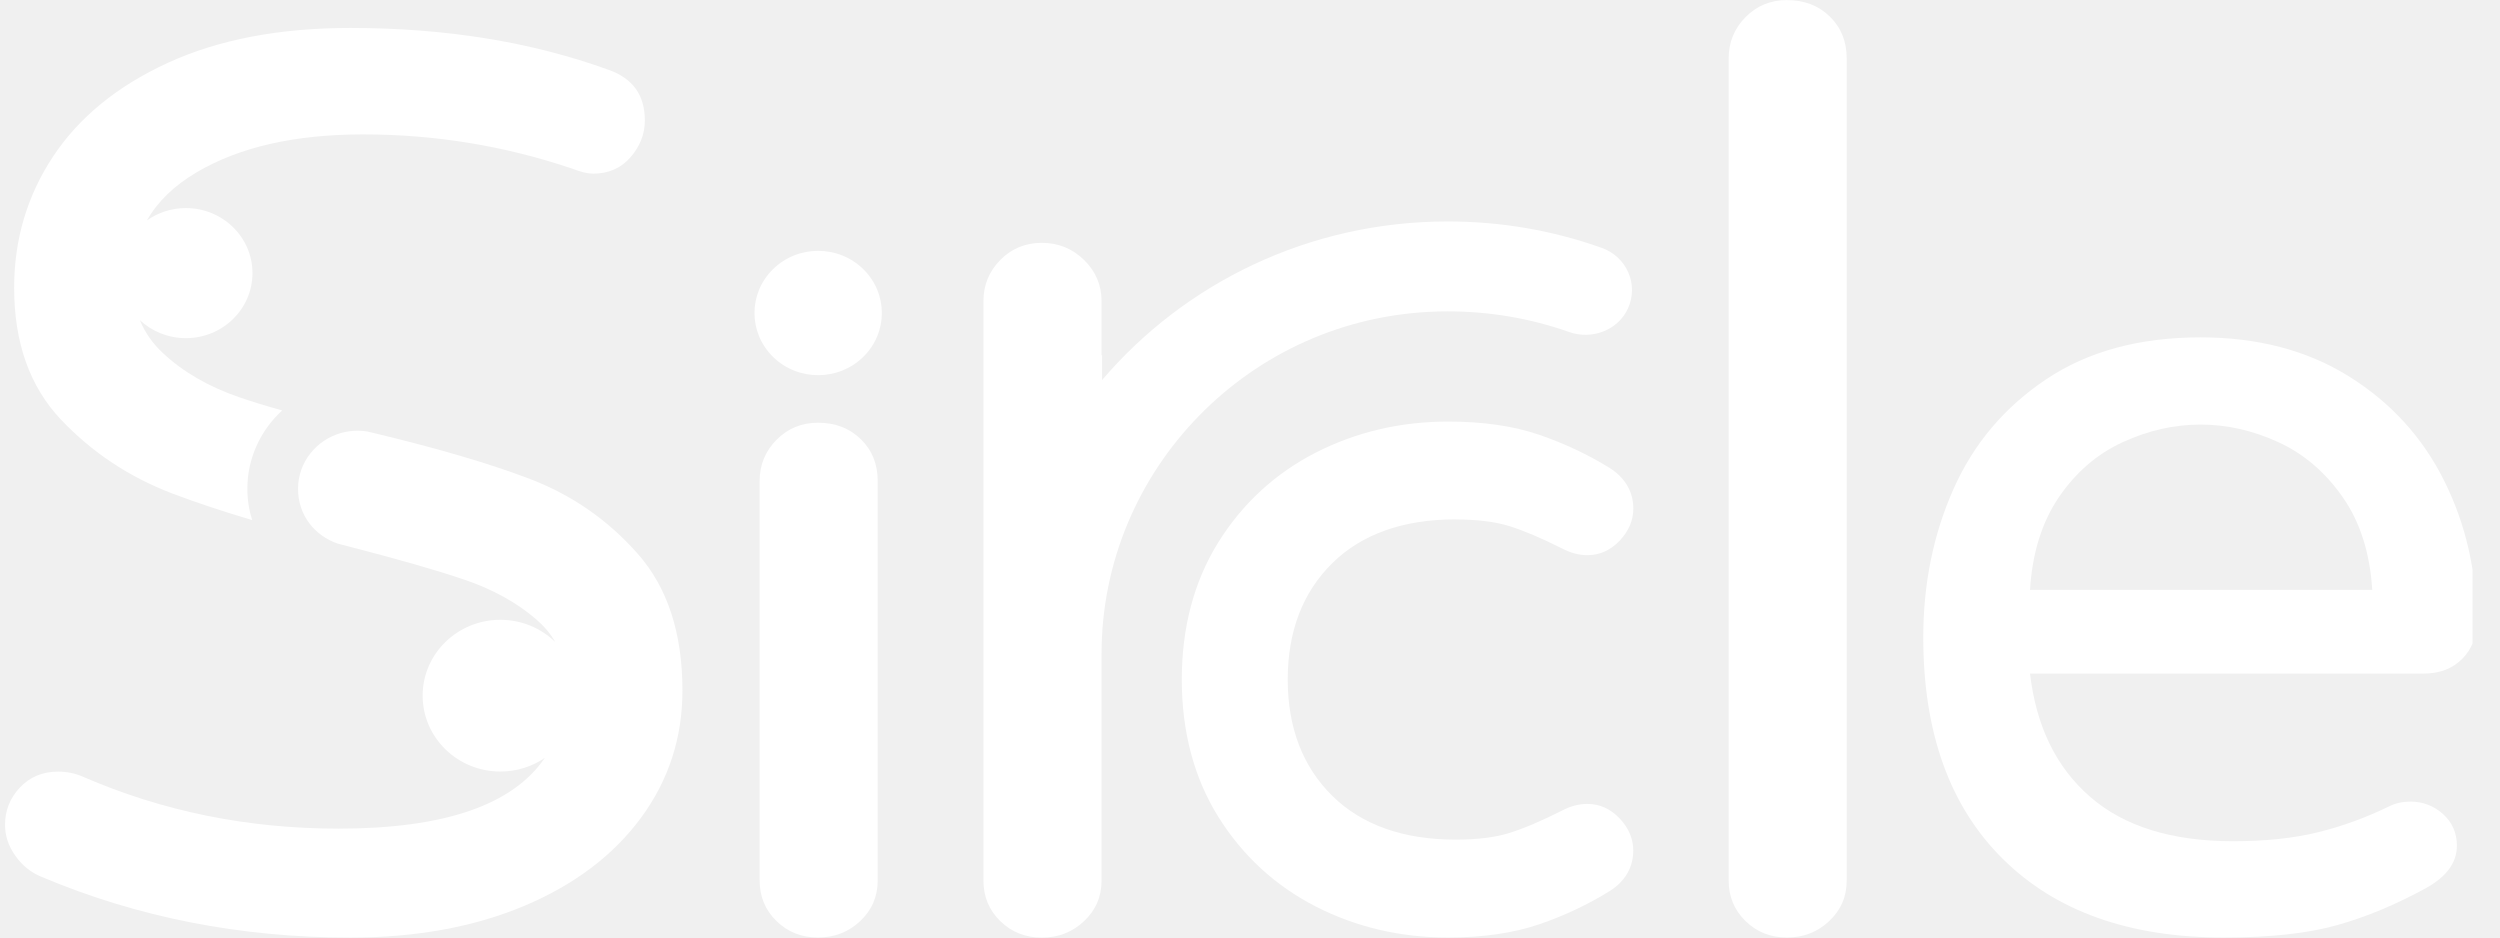
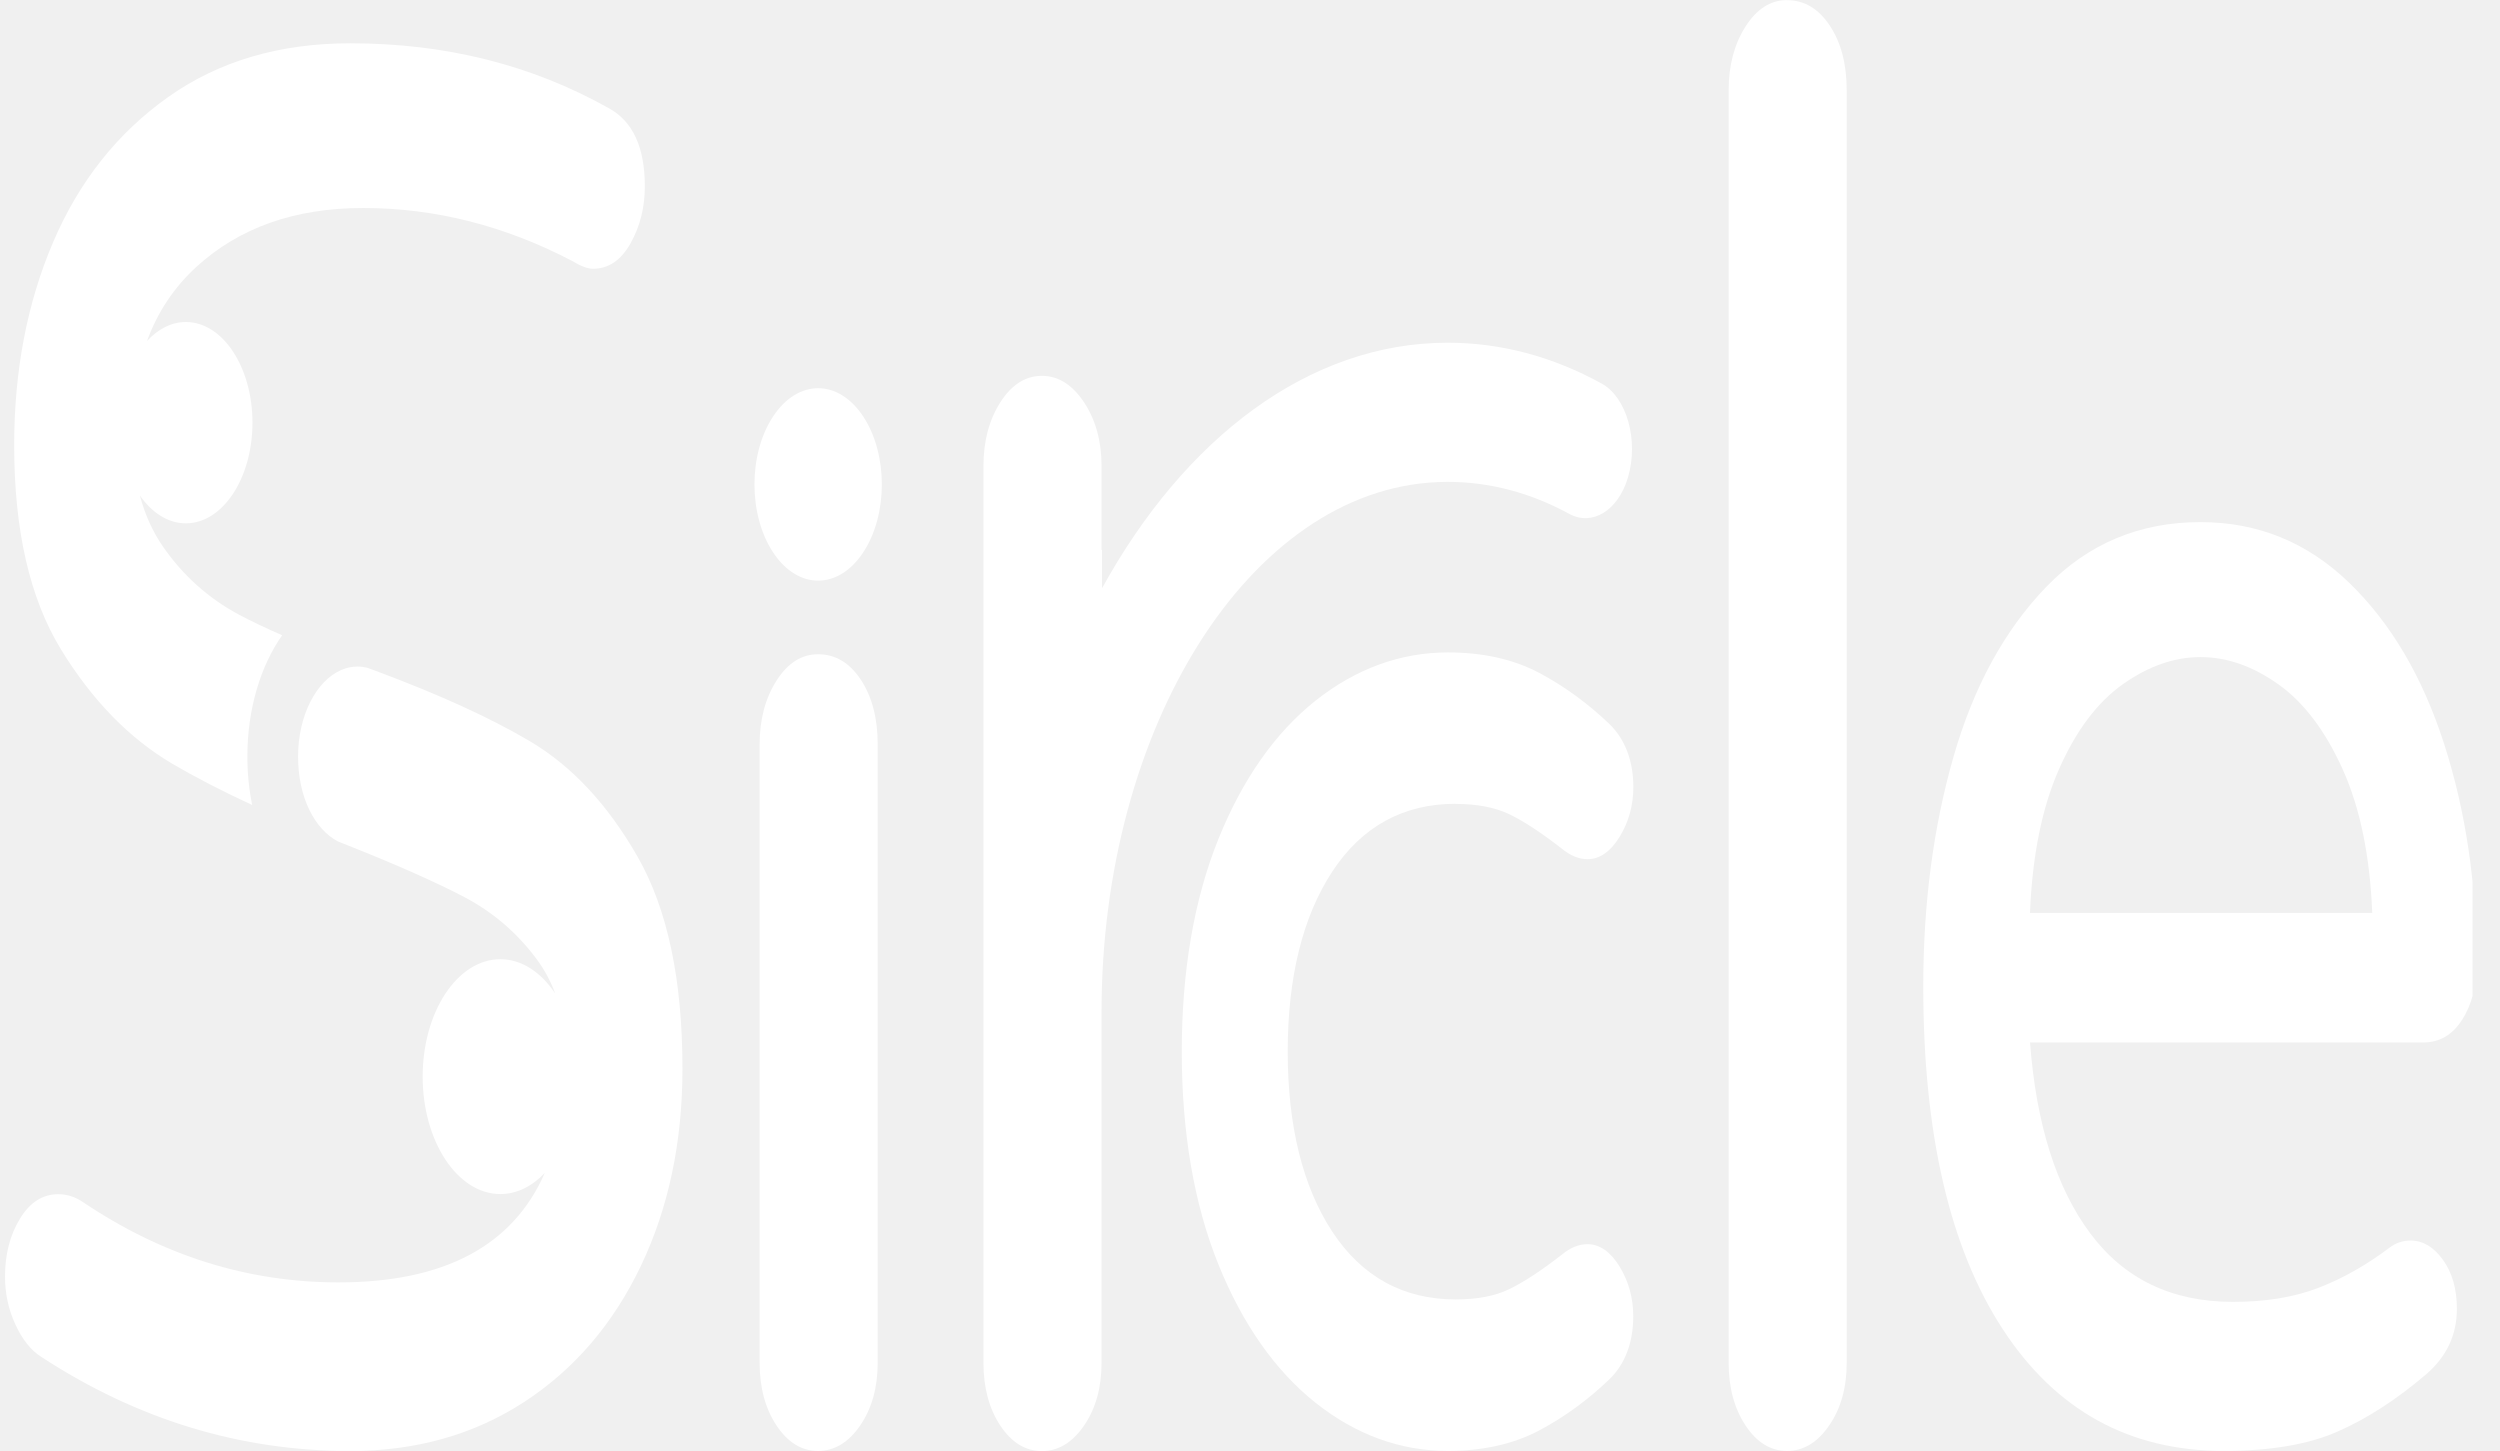
- <svg xmlns="http://www.w3.org/2000/svg" width="88" height="33" viewBox="0 0 88 33" fill="none">
-   <g id="Layer_1" clip-path="url(#clip0_110_87)">
-     <path id="Vector" d="M50.593 10.964C50.714 10.961 50.836 10.96 50.958 10.96C52.429 10.96 53.868 11.205 55.238 11.688C56.038 11.97 56.953 11.622 57.301 10.865C57.694 10.016 57.259 9.036 56.379 8.724C54.643 8.106 52.82 7.795 50.958 7.795C46.07 7.795 41.696 9.97 38.792 13.379V12.496C38.792 12.496 38.781 12.51 38.775 12.518V10.6C38.775 10.035 38.569 9.552 38.158 9.15C37.746 8.749 37.251 8.548 36.674 8.548C36.096 8.548 35.607 8.749 35.211 9.15C34.815 9.552 34.617 10.035 34.617 10.6V30.996C34.617 31.562 34.815 32.038 35.211 32.425C35.607 32.811 36.095 33.004 36.674 33.004C37.253 33.004 37.746 32.811 38.158 32.425C38.569 32.038 38.775 31.562 38.775 30.996V23.01C38.775 16.554 43.981 11.151 50.593 10.966V10.964Z" fill="white" />
-     <path id="Vector_2" d="M6.07 17.373C6.874 17.678 7.809 17.99 8.876 18.308C8.766 17.959 8.707 17.586 8.707 17.206C8.707 16.12 9.179 15.138 9.932 14.448C9.364 14.29 8.861 14.134 8.423 13.984C7.341 13.612 6.443 13.093 5.728 12.423C5.372 12.09 5.105 11.707 4.926 11.275C4.926 11.273 4.926 11.272 4.925 11.27C5.345 11.661 5.914 11.903 6.542 11.903C7.838 11.903 8.887 10.879 8.887 9.614C8.887 8.349 7.838 7.324 6.542 7.324C6.031 7.324 5.56 7.486 5.174 7.757C5.174 7.757 5.174 7.755 5.176 7.753C5.549 7.095 6.131 6.533 6.915 6.069C8.423 5.177 10.38 4.731 12.785 4.731C15.314 4.731 17.765 5.133 20.141 5.936C20.444 6.054 20.689 6.113 20.871 6.113C21.419 6.113 21.86 5.92 22.196 5.533C22.53 5.147 22.699 4.716 22.699 4.24C22.699 3.348 22.272 2.755 21.419 2.457C18.709 1.475 15.679 0.984 12.329 0.984C9.831 0.984 7.692 1.394 5.911 2.211C4.13 3.028 2.782 4.129 1.867 5.511C0.954 6.894 0.498 8.433 0.498 10.127C0.498 12.06 1.046 13.604 2.141 14.765C3.238 15.924 4.547 16.793 6.07 17.373Z" fill="white" />
-     <path id="Vector_3" d="M18.655 16.86C17.262 16.328 15.455 15.796 13.238 15.262C13.134 15.237 13.03 15.211 12.924 15.188C12.814 15.17 12.702 15.161 12.587 15.161C12.391 15.161 12.199 15.188 12.019 15.237C12.016 15.238 12.011 15.238 12.008 15.24C11.132 15.485 10.491 16.274 10.491 17.206C10.491 18.139 11.079 18.861 11.896 19.138C11.95 19.152 12.002 19.165 12.055 19.179C12.11 19.194 12.164 19.208 12.217 19.221C13.997 19.678 15.374 20.074 16.349 20.405C17.354 20.747 18.199 21.216 18.884 21.809C19.16 22.049 19.38 22.311 19.544 22.598C19.049 22.117 18.368 21.817 17.612 21.817C16.102 21.817 14.877 23.013 14.877 24.487C14.877 25.961 16.102 27.158 17.612 27.158C18.194 27.158 18.735 26.981 19.177 26.677C18.052 28.338 15.632 29.168 11.917 29.168C8.72 29.168 5.719 28.559 2.918 27.34C2.644 27.221 2.355 27.161 2.05 27.161C1.502 27.161 1.053 27.347 0.702 27.719C0.352 28.091 0.177 28.529 0.177 29.035C0.177 29.421 0.298 29.785 0.543 30.127C0.787 30.469 1.092 30.715 1.457 30.863C4.837 32.29 8.461 33.003 12.329 33.003C14.642 33.003 16.683 32.63 18.451 31.888C20.215 31.145 21.586 30.111 22.561 28.789C23.536 27.467 24.022 25.972 24.022 24.306C24.022 22.286 23.498 20.68 22.447 19.491C21.396 18.302 20.133 17.425 18.655 16.86Z" fill="white" />
-     <path id="Vector_4" d="M28.794 14.88C28.215 14.88 27.729 15.082 27.333 15.482C26.937 15.883 26.739 16.367 26.739 16.931V30.995C26.739 31.56 26.937 32.035 27.333 32.422C27.729 32.808 28.215 33.001 28.794 33.001C29.373 33.001 29.868 32.808 30.279 32.422C30.689 32.035 30.895 31.56 30.895 30.995V16.931C30.895 16.337 30.697 15.846 30.301 15.46C29.905 15.073 29.403 14.88 28.794 14.88Z" fill="white" />
-     <path id="Vector_5" d="M51.24 18.285C51.993 18.285 52.627 18.364 53.123 18.517C53.634 18.676 54.26 18.942 54.98 19.304C55.276 19.461 55.579 19.542 55.881 19.542C56.312 19.542 56.695 19.368 57.018 19.026C57.333 18.69 57.493 18.313 57.493 17.901C57.493 17.314 57.208 16.822 56.666 16.476C55.903 16.003 55.066 15.609 54.176 15.303C53.276 14.994 52.197 14.839 50.969 14.839C49.298 14.839 47.732 15.208 46.312 15.933C44.888 16.663 43.733 17.726 42.883 19.092C42.032 20.459 41.599 22.083 41.599 23.92C41.599 25.757 42.03 27.381 42.882 28.748C43.733 30.114 44.886 31.177 46.311 31.907C47.728 32.634 49.295 33.001 50.968 33.001C52.196 33.001 53.274 32.844 54.174 32.537C55.063 32.233 55.9 31.839 56.666 31.362C57.206 31.02 57.491 30.528 57.491 29.939C57.491 29.529 57.331 29.15 57.016 28.814C56.693 28.472 56.311 28.298 55.879 28.298C55.577 28.298 55.274 28.377 54.985 28.532C54.262 28.897 53.636 29.163 53.122 29.323C52.625 29.478 51.991 29.555 51.238 29.555C49.394 29.555 47.933 29.036 46.895 28.012C45.855 26.987 45.328 25.61 45.328 23.919C45.328 22.227 45.855 20.85 46.895 19.825C47.933 18.801 49.394 18.282 51.238 18.282L51.24 18.285Z" fill="white" />
-     <path id="Vector_6" d="M62.904 0.002C62.325 0.002 61.838 0.204 61.442 0.604C61.047 1.005 60.849 1.489 60.849 2.053V30.995C60.849 31.56 61.047 32.035 61.442 32.421C61.838 32.808 62.325 33.001 62.904 33.001C63.483 33.001 63.978 32.808 64.388 32.421C64.8 32.035 65.004 31.56 65.004 30.995V2.055C65.004 1.461 64.806 0.97 64.411 0.584C64.015 0.197 63.512 0.004 62.904 0.004V0.002Z" fill="white" />
-     <path id="Vector_7" d="M86.666 23.197C87.006 22.851 87.177 22.425 87.177 21.92C87.177 20.114 86.796 18.446 86.033 16.918C85.271 15.39 84.155 14.168 82.685 13.251C81.216 12.334 79.474 11.875 77.459 11.875C75.308 11.875 73.498 12.367 72.028 13.349C70.559 14.332 69.469 15.621 68.762 17.216C68.053 18.81 67.699 20.551 67.699 22.438C67.699 25.787 68.632 28.384 70.496 30.23C72.359 32.078 74.953 33.001 78.275 33.001C79.908 33.001 81.242 32.855 82.276 32.562C83.311 32.27 84.359 31.832 85.42 31.247C86.127 30.848 86.483 30.357 86.483 29.771C86.483 29.32 86.319 28.948 85.993 28.654C85.667 28.362 85.284 28.216 84.849 28.216C84.577 28.216 84.332 28.27 84.114 28.376C83.297 28.775 82.46 29.081 81.603 29.293C80.745 29.506 79.746 29.611 78.603 29.611C76.452 29.611 74.778 29.093 73.581 28.056C72.382 27.019 71.675 25.572 71.457 23.711H85.3C85.871 23.711 86.327 23.538 86.667 23.193L86.666 23.197ZM71.456 20.764C71.537 19.463 71.878 18.372 72.476 17.496C73.075 16.619 73.824 15.975 74.723 15.563C75.621 15.151 76.533 14.945 77.459 14.945C78.385 14.945 79.297 15.151 80.195 15.563C81.094 15.975 81.848 16.619 82.461 17.496C83.075 18.373 83.422 19.463 83.503 20.764H71.457H71.456Z" fill="white" />
-     <path id="Vector_8" d="M30.384 12.565C31.26 11.711 31.26 10.325 30.384 9.471C29.509 8.616 28.089 8.616 27.214 9.471C26.339 10.325 26.339 11.711 27.214 12.565C28.089 13.42 29.509 13.42 30.384 12.565Z" fill="white" />
-   </g>
+ <svg xmlns="http://www.w3.org/2000/svg" width="224px" height="130px" viewBox="0 0 224 130" version="1.1">
  <defs>
-     <clipPath id="clip0_110_87">
-       <rect width="87" height="33" fill="white" transform="translate(0.0332031)" />
+     <clipPath id="clip1">
+       <path d="M 0.086 59 L 62 59 L 62 130 L 0.086 130 Z M 0.086 59 " />
+     </clipPath>
+     <clipPath id="clip2">
+       <path d="M 172 46 L 221.539 46 L 221.539 130 L 172 130 Z M 172 46 " />
    </clipPath>
  </defs>
+   <g id="surface1">
+     <path style=" stroke:none;fill-rule:nonzero;fill:rgb(100%,100%,100%);fill-opacity:1;" d="M 128.781 43.195 C 129.09 43.18 129.402 43.176 129.711 43.176 C 133.457 43.176 137.117 44.141 140.605 46.043 C 142.641 47.156 144.969 45.781 145.859 42.801 C 146.859 39.457 145.75 35.598 143.508 34.367 C 139.09 31.934 134.449 30.707 129.711 30.707 C 117.27 30.707 106.133 39.277 98.742 52.707 L 98.742 49.227 C 98.742 49.227 98.715 49.281 98.699 49.312 L 98.699 41.758 C 98.699 39.531 98.176 37.629 97.129 36.047 C 96.082 34.469 94.82 33.676 93.352 33.676 C 91.883 33.676 90.637 34.469 89.629 36.047 C 88.621 37.629 88.117 39.531 88.117 41.758 L 88.117 122.105 C 88.117 124.332 88.621 126.211 89.629 127.734 C 90.637 129.254 91.879 130.016 93.352 130.016 C 94.824 130.016 96.082 129.254 97.129 127.734 C 98.176 126.211 98.699 124.332 98.699 122.105 L 98.699 90.645 C 98.699 65.211 111.953 43.93 128.781 43.199 Z M 128.781 43.195 " />
+     <path style=" stroke:none;fill-rule:nonzero;fill:rgb(100%,100%,100%);fill-opacity:1;" d="M 15.449 68.438 C 17.5 69.641 19.875 70.871 22.594 72.125 C 22.312 70.746 22.164 69.281 22.164 67.781 C 22.164 63.504 23.367 59.637 25.281 56.918 C 23.836 56.293 22.555 55.68 21.441 55.09 C 18.688 53.621 16.398 51.578 14.578 48.938 C 13.676 47.629 12.992 46.121 12.539 44.418 C 12.539 44.41 12.539 44.402 12.535 44.398 C 13.605 45.938 15.055 46.891 16.652 46.891 C 19.949 46.891 22.621 42.855 22.621 37.871 C 22.621 32.891 19.949 28.852 16.652 28.852 C 15.352 28.852 14.152 29.488 13.172 30.555 C 13.172 30.555 13.172 30.551 13.176 30.543 C 14.125 27.949 15.605 25.734 17.602 23.906 C 21.441 20.395 26.422 18.637 32.543 18.637 C 38.98 18.637 45.219 20.219 51.27 23.383 C 52.039 23.852 52.664 24.082 53.125 24.082 C 54.523 24.082 55.645 23.32 56.5 21.797 C 57.352 20.277 57.777 18.578 57.777 16.703 C 57.777 13.191 56.695 10.852 54.523 9.68 C 47.621 5.812 39.91 3.879 31.383 3.879 C 25.023 3.879 19.578 5.492 15.047 8.711 C 10.512 11.93 7.082 16.266 4.754 21.711 C 2.43 27.156 1.27 33.219 1.27 39.895 C 1.27 47.512 2.664 53.594 5.449 58.164 C 8.242 62.73 11.574 66.156 15.449 68.438 Z M 15.449 68.438 " />
+     <g clip-path="url(#clip1)" clip-rule="nonzero">
+       <path style=" stroke:none;fill-rule:nonzero;fill:rgb(100%,100%,100%);fill-opacity:1;" d="M 47.484 66.418 C 43.938 64.32 39.34 62.227 33.695 60.121 C 33.43 60.023 33.168 59.922 32.898 59.828 C 32.617 59.762 32.332 59.723 32.039 59.723 C 31.539 59.723 31.055 59.828 30.594 60.023 C 30.586 60.027 30.574 60.027 30.566 60.035 C 28.336 61.004 26.707 64.109 26.707 67.781 C 26.707 71.457 28.199 74.301 30.281 75.395 C 30.418 75.449 30.551 75.5 30.684 75.555 C 30.824 75.609 30.961 75.668 31.098 75.719 C 35.629 77.52 39.133 79.078 41.613 80.383 C 44.176 81.73 46.324 83.578 48.066 85.914 C 48.77 86.859 49.332 87.895 49.75 89.023 C 48.488 87.125 46.754 85.945 44.832 85.945 C 40.988 85.945 37.871 90.656 37.871 96.465 C 37.871 102.27 40.988 106.988 44.832 106.988 C 46.312 106.988 47.688 106.289 48.816 105.09 C 45.949 111.633 39.789 114.902 30.336 114.902 C 22.195 114.902 14.559 112.508 7.426 107.703 C 6.73 107.234 5.996 107 5.219 107 C 3.824 107 2.68 107.73 1.789 109.195 C 0.895 110.66 0.449 112.387 0.449 114.379 C 0.449 115.902 0.758 117.336 1.383 118.684 C 2.004 120.031 2.777 120.996 3.707 121.582 C 12.312 127.203 21.535 130.012 31.383 130.012 C 37.27 130.012 42.465 128.543 46.965 125.617 C 51.457 122.691 54.945 118.621 57.43 113.41 C 59.91 108.203 61.148 102.316 61.148 95.754 C 61.148 87.793 59.812 81.469 57.141 76.785 C 54.465 72.098 51.246 68.645 47.484 66.418 Z M 47.484 66.418 " />
+     </g>
+     <path style=" stroke:none;fill-rule:nonzero;fill:rgb(100%,100%,100%);fill-opacity:1;" d="M 73.293 58.621 C 71.82 58.621 70.582 59.41 69.574 60.988 C 68.566 62.566 68.062 64.477 68.062 66.699 L 68.062 122.102 C 68.062 124.328 68.566 126.199 69.574 127.723 C 70.582 129.242 71.82 130.004 73.293 130.004 C 74.77 130.004 76.027 129.242 77.074 127.723 C 78.117 126.199 78.641 124.328 78.641 122.102 L 78.641 66.699 C 78.641 64.359 78.137 62.426 77.129 60.902 C 76.125 59.379 74.844 58.621 73.293 58.621 Z M 73.293 58.621 " />
+     <path style=" stroke:none;fill-rule:nonzero;fill:rgb(100%,100%,100%);fill-opacity:1;" d="M 130.43 72.031 C 132.344 72.031 133.961 72.344 135.223 72.949 C 136.523 73.57 138.117 74.621 139.949 76.047 C 140.703 76.664 141.473 76.984 142.242 76.984 C 143.34 76.984 144.316 76.297 145.137 74.949 C 145.938 73.629 146.348 72.145 146.348 70.52 C 146.348 68.207 145.621 66.266 144.238 64.906 C 142.301 63.043 140.168 61.488 137.902 60.285 C 135.609 59.07 132.867 58.457 129.738 58.457 C 125.488 58.457 121.5 59.91 117.887 62.766 C 114.262 65.645 111.32 69.828 109.156 75.211 C 106.988 80.594 105.887 86.996 105.887 94.23 C 105.887 101.465 106.984 107.867 109.152 113.25 C 111.32 118.633 114.258 122.816 117.883 125.695 C 121.488 128.555 125.48 130.004 129.734 130.004 C 132.859 130.004 135.605 129.387 137.898 128.176 C 140.16 126.977 142.293 125.426 144.238 123.547 C 145.617 122.199 146.34 120.262 146.34 117.941 C 146.34 116.324 145.934 114.832 145.133 113.512 C 144.309 112.164 143.336 111.477 142.238 111.477 C 141.469 111.477 140.699 111.789 139.961 112.402 C 138.121 113.836 136.527 114.883 135.219 115.512 C 133.957 116.125 132.34 116.43 130.426 116.43 C 125.73 116.43 122.012 114.383 119.367 110.348 C 116.723 106.312 115.379 100.887 115.379 94.223 C 115.379 87.562 116.723 82.137 119.367 78.102 C 122.012 74.062 125.73 72.02 130.426 72.02 Z M 130.43 72.031 " />
+     <path style=" stroke:none;fill-rule:nonzero;fill:rgb(100%,100%,100%);fill-opacity:1;" d="M 160.117 0.008 C 158.645 0.008 157.406 0.801 156.398 2.379 C 155.391 3.957 154.887 5.867 154.887 8.086 L 154.887 122.102 C 154.887 124.328 155.391 126.199 156.398 127.719 C 157.406 129.242 158.645 130.004 160.117 130.004 C 161.594 130.004 162.852 129.242 163.895 127.719 C 164.945 126.199 165.465 124.328 165.465 122.102 L 165.465 8.094 C 165.465 5.754 164.961 3.82 163.953 2.301 C 162.945 0.777 161.668 0.016 160.117 0.016 Z M 160.117 0.008 " />
+     <g clip-path="url(#clip2)" clip-rule="nonzero">
+       <path style=" stroke:none;fill-rule:nonzero;fill:rgb(100%,100%,100%);fill-opacity:1;" d="M 220.605 91.379 C 221.473 90.02 221.906 88.344 221.906 86.352 C 221.906 79.234 220.934 72.668 218.992 66.648 C 217.055 60.629 214.211 55.812 210.473 52.203 C 206.73 48.59 202.297 46.781 197.168 46.781 C 191.695 46.781 187.086 48.719 183.344 52.586 C 179.605 56.461 176.828 61.539 175.031 67.82 C 173.227 74.102 172.324 80.957 172.324 88.391 C 172.324 101.586 174.699 111.816 179.441 119.086 C 184.188 126.367 190.789 130.004 199.246 130.004 C 203.402 130.004 206.797 129.43 209.43 128.277 C 212.066 127.121 214.734 125.402 217.434 123.094 C 219.234 121.52 220.137 119.586 220.137 117.277 C 220.137 115.5 219.719 114.035 218.891 112.883 C 218.059 111.727 217.086 111.152 215.98 111.152 C 215.285 111.152 214.664 111.367 214.109 111.785 C 212.027 113.355 209.898 114.559 207.719 115.395 C 205.535 116.238 202.988 116.648 200.078 116.648 C 194.605 116.648 190.344 114.609 187.297 110.523 C 184.246 106.438 182.445 100.738 181.891 93.406 L 217.129 93.406 C 218.582 93.406 219.742 92.727 220.609 91.367 Z M 181.887 81.801 C 182.094 76.672 182.961 72.375 184.484 68.926 C 186.008 65.469 187.914 62.93 190.203 61.309 C 192.492 59.688 194.812 58.875 197.168 58.875 C 199.527 58.875 201.848 59.688 204.133 61.309 C 206.422 62.93 208.34 65.469 209.902 68.926 C 211.461 72.379 212.348 76.672 212.551 81.801 Z M 181.887 81.801 " />
+     </g>
+     <path style=" stroke:none;fill-rule:nonzero;fill:rgb(100%,100%,100%);fill-opacity:1;" d="M 77.34 49.5 C 79.57 46.133 79.57 40.676 77.34 37.309 C 75.113 33.941 71.5 33.941 69.273 37.309 C 67.043 40.676 67.043 46.133 69.273 49.5 C 71.5 52.867 75.113 52.867 77.34 49.5 Z M 77.34 49.5 " />
+   </g>
</svg>
